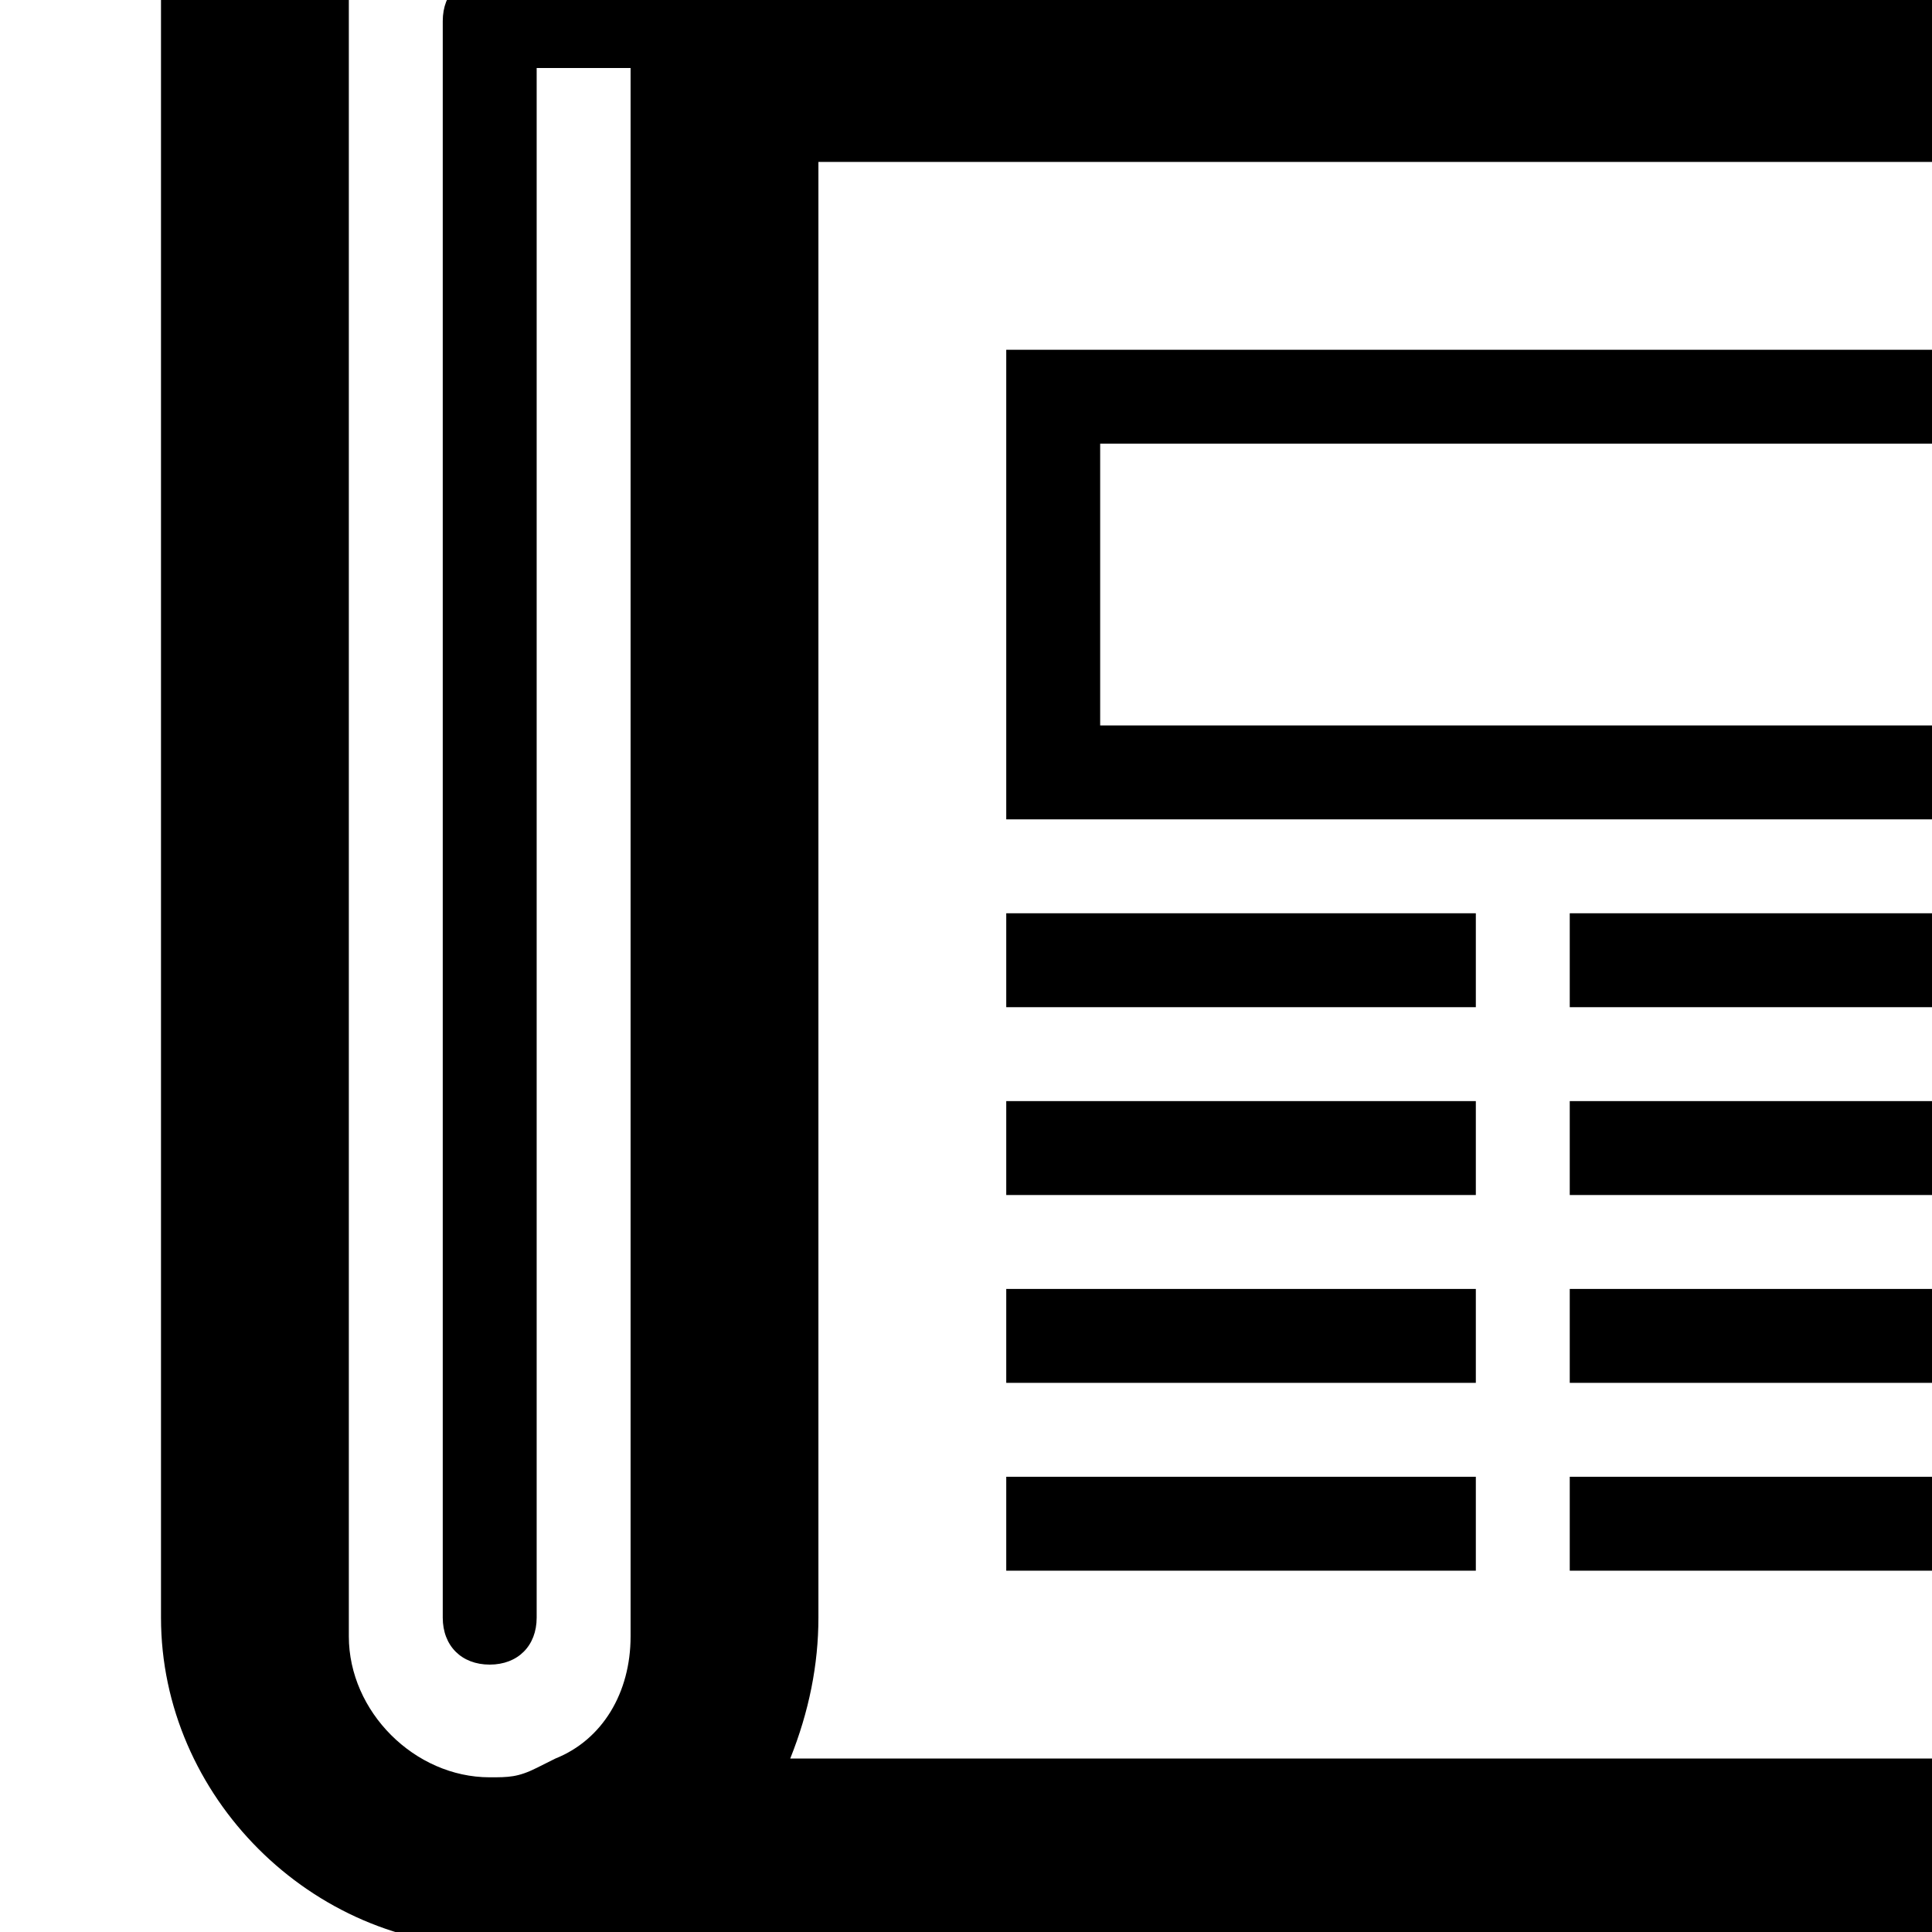
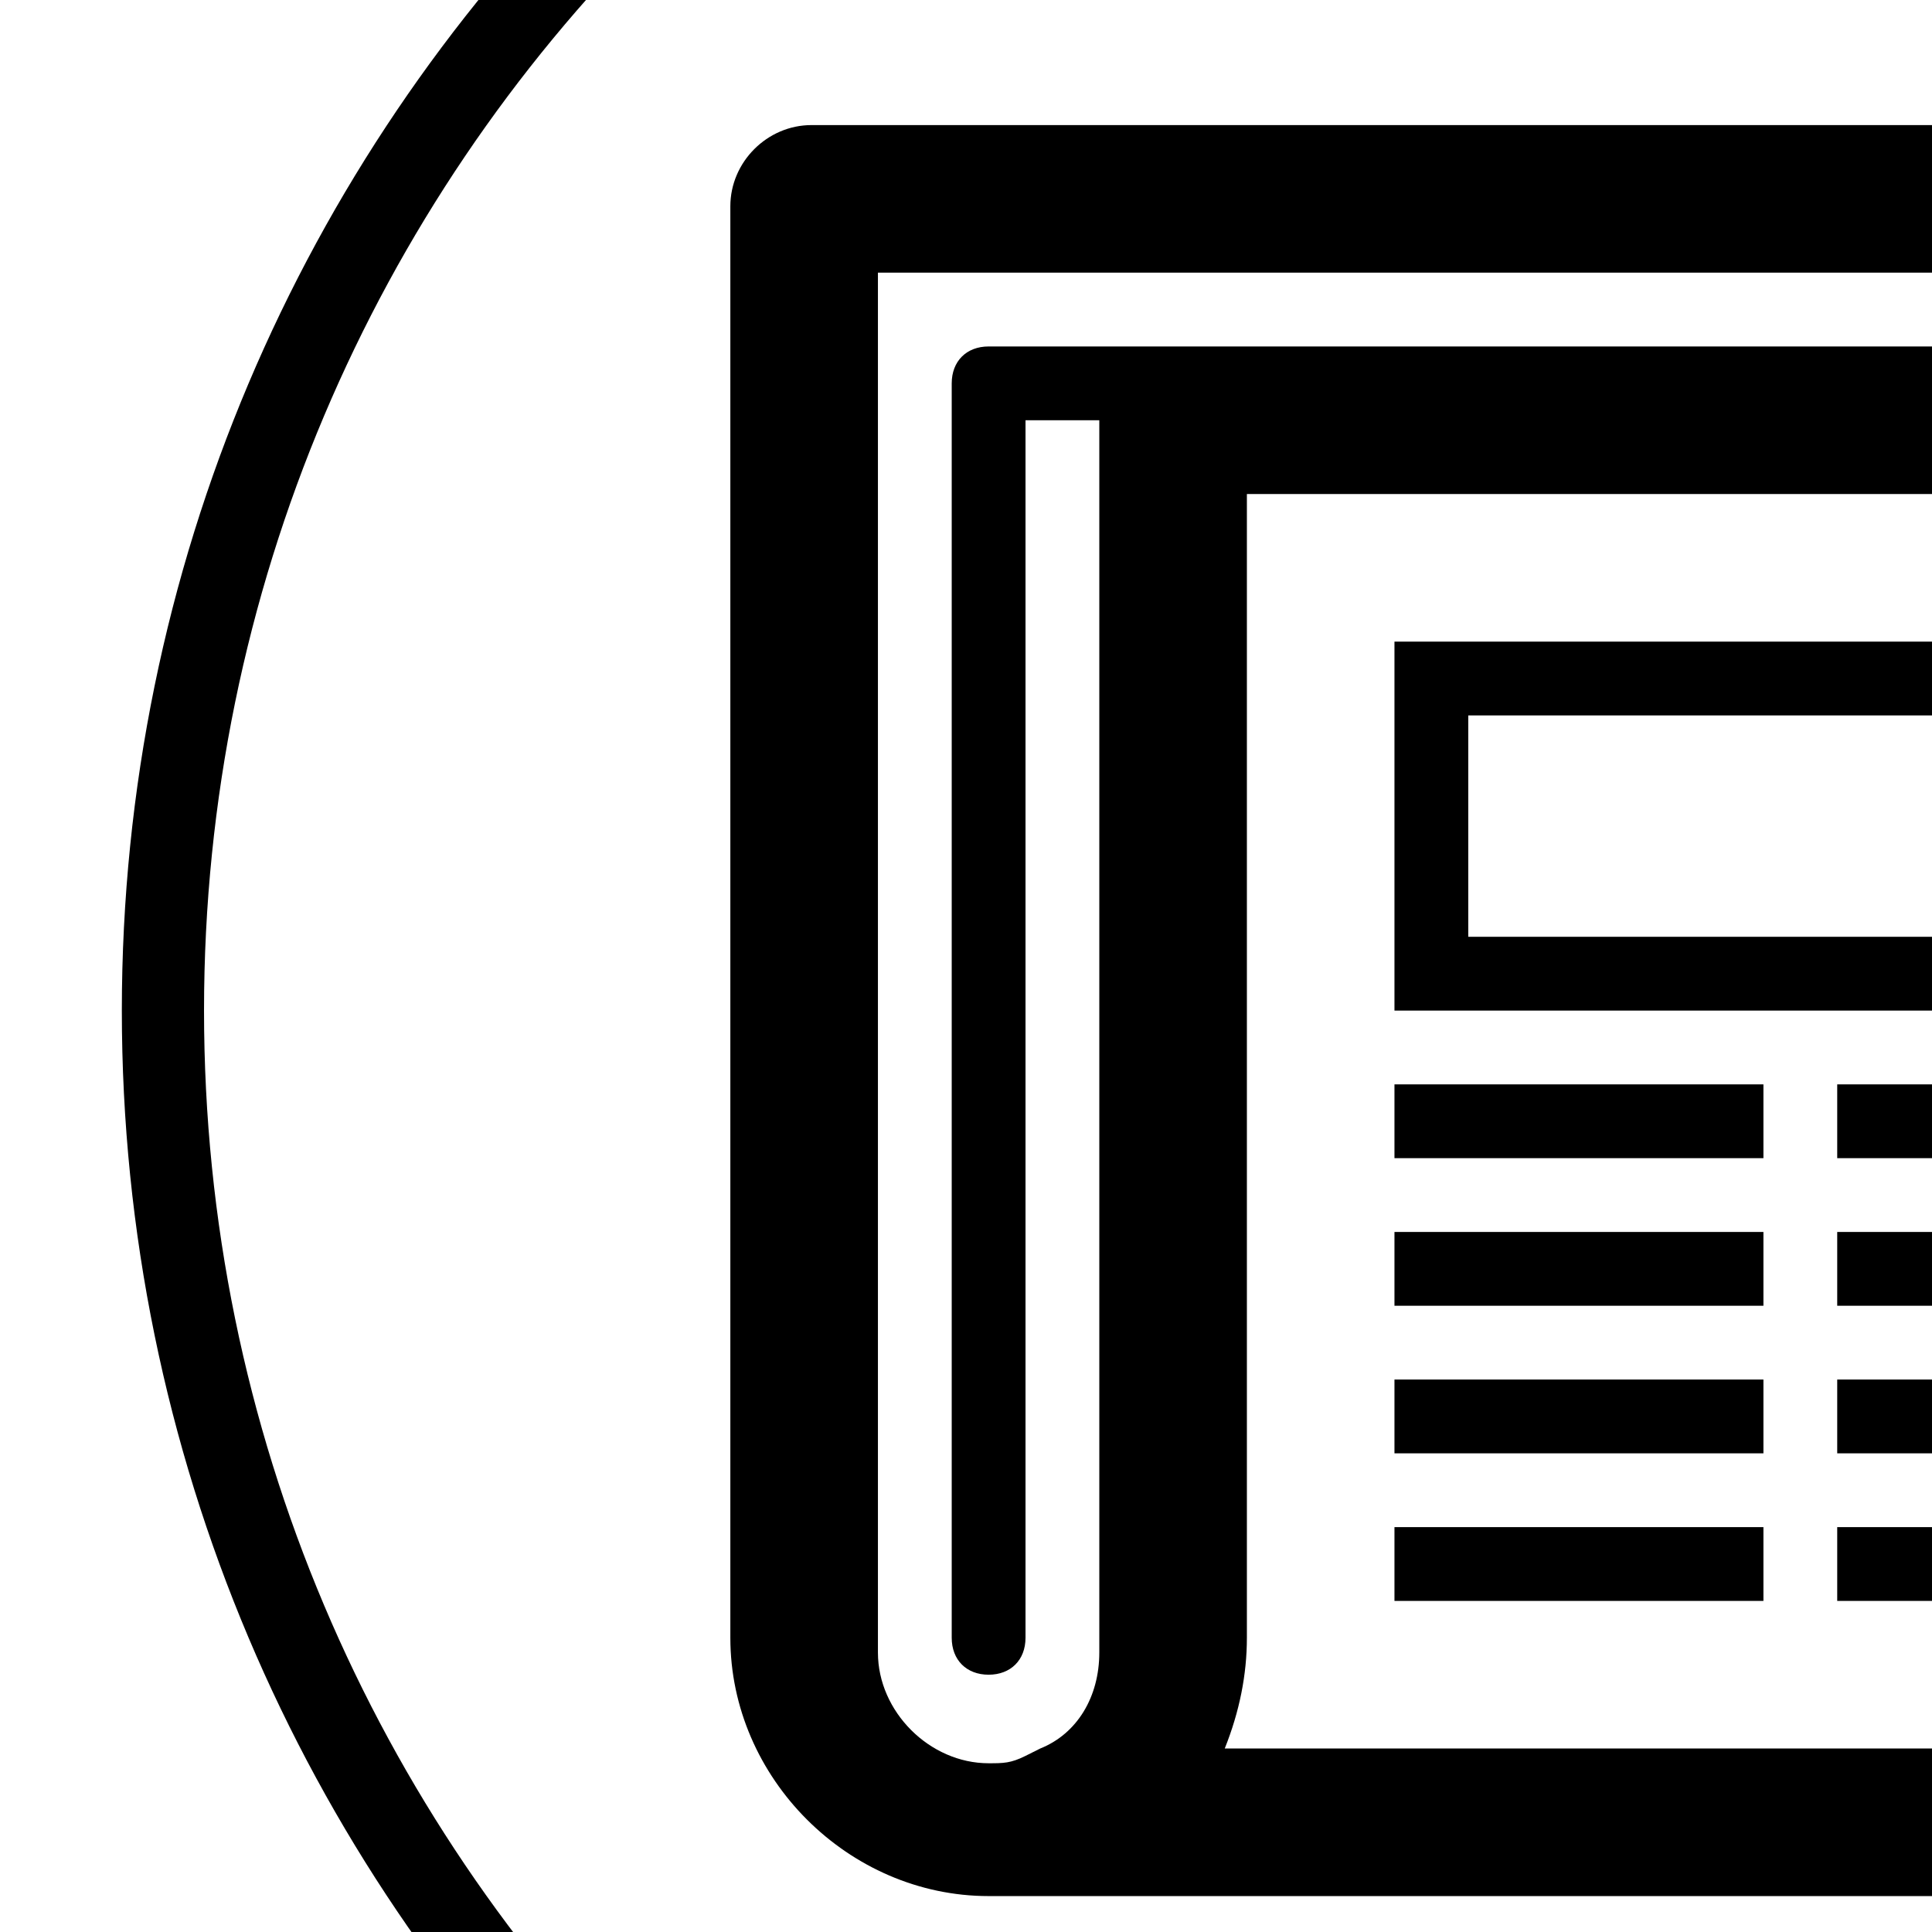
<svg xmlns="http://www.w3.org/2000/svg" enable-background="new 0 0 24 24" height="24px" id="Layer_1" version="1.1" viewBox="0 0 24 24" width="24px" xml:space="preserve">
  <defs id="defs27" />
-   <g id="g22" transform="matrix(1.166667,0,0,1.166667,2,-3.821696)">
-     <rect height="1" width="5" x="9" y="13" id="rect2" />
-     <rect height="1" width="5" x="9" y="15" id="rect4" />
-     <rect height="1" width="5" x="9" y="17" id="rect6" />
-     <rect height="1" width="5" x="9" y="19" id="rect8" />
-     <rect height="1" width="5" x="15" y="13" id="rect10" />
-     <rect height="1" width="5" x="15" y="15" id="rect12" />
-     <rect height="1" width="5" x="15" y="17" id="rect14" />
-     <rect height="1" width="5" x="15" y="19" id="rect16" />
-     <path d="M 22.9,3 H 20 V 1.1 C 20,0.5 19.5,0 18.9,0 H 1.1 C 0.5,0 0,0.5 0,1.1 0,1.1 0,20.3 0,20.5 0,22.4 1.6,24 3.5,24 3.7,24 4,24 4,24 h 16 c 0,0 0.3,0 0.5,0 1.9,0 3.5,-1.6 3.5,-3.5 0,-0.2 0,-0.5 0,-0.5 V 4.1 C 24,3.5 23.5,3 22.9,3 Z M 5,20.7 C 5,21.3 4.7,21.8 4.2,22 L 4,22.1 C 3.8,22.2 3.7,22.2 3.5,22.2 2.7,22.2 2,21.5 2,20.7 2,20.4 2,2 2,2 H 18 V 3 H 16.5 6.1 3.5 C 3.2,3 3,3.2 3,3.5 v 17 C 3,20.8 3.2,21 3.5,21 3.8,21 4,20.8 4,20.5 V 4 H 5 C 5,4 5,20.4 5,20.7 Z M 22,20 c 0,0 0,0.4 0,0.7 0,0.8 -0.7,1.3 -1.5,1.3 -0.2,0 -0.5,0 -0.5,0 H 6.7 C 6.9,21.5 7,21 7,20.5 7,20.3 7,5 7,5 h 15 z" id="path18" />
-     <path d="M 20,7 H 9 v 5 h 11 z m -1,4 H 10 V 8 h 9 z" id="path20" />
+   <g id="g839" transform="translate(1.072586,-0.624479)">
+     <g transform="matrix(0.9166667,0,0,0.9166667,8,2.178305)" id="g22">
+       <rect id="rect2" y="13" x="9" width="5" height="1" />
+       <rect id="rect4" y="15" x="9" width="5" height="1" />
+       <rect id="rect6" y="17" x="9" width="5" height="1" />
+       <rect id="rect8" y="19" x="9" width="5" height="1" />
+       <rect id="rect10" y="13" x="15" width="5" height="1" />
+       <rect id="rect12" y="15" x="15" width="5" height="1" />
+       <rect id="rect14" y="17" x="15" width="5" height="1" />
+       <rect id="rect16" y="19" x="15" width="5" height="1" />
+       <path id="path18" d="M 22.9,3 H 20 V 1.1 C 20,0.5 19.5,0 18.9,0 H 1.1 C 0.5,0 0,0.5 0,1.1 0,1.1 0,20.3 0,20.5 0,22.4 1.6,24 3.5,24 3.7,24 4,24 4,24 h 16 c 0,0 0.3,0 0.5,0 1.9,0 3.5,-1.6 3.5,-3.5 0,-0.2 0,-0.5 0,-0.5 V 4.1 C 24,3.5 23.5,3 22.9,3 Z M 5,20.7 C 5,21.3 4.7,21.8 4.2,22 L 4,22.1 C 3.8,22.2 3.7,22.2 3.5,22.2 2.7,22.2 2,21.5 2,20.7 2,20.4 2,2 2,2 H 18 V 3 H 16.5 6.1 3.5 C 3.2,3 3,3.2 3,3.5 v 17 C 3,20.8 3.2,21 3.5,21 3.8,21 4,20.8 4,20.5 V 4 H 5 C 5,4 5,20.4 5,20.7 Z M 22,20 c 0,0 0,0.4 0,0.7 0,0.8 -0.7,1.3 -1.5,1.3 -0.2,0 -0.5,0 -0.5,0 H 6.7 C 6.9,21.5 7,21 7,20.5 7,20.3 7,5 7,5 h 15 z" />
+       <path id="path20" d="M 20,7 H 9 v 5 h 11 z m -1,4 H 10 V 8 h 9 z" />
+     </g>
+     <text id="text33" y="23.357" x="34.068" style="font-style:normal;font-variant:normal;font-weight:normal;font-stretch:normal;font-size:29.333px;line-height:1.25;font-family:Ubuntu;-inkscape-font-specification:'Ubuntu, Normal';font-variant-ligatures:normal;font-variant-caps:normal;font-variant-numeric:normal;font-feature-settings:normal;text-align:start;letter-spacing:0px;word-spacing:0px;writing-mode:lr-tb;text-anchor:start;fill:#000000;fill-opacity:1;stroke:none" xml:space="preserve">
+       <tspan y="23.357" x="34.068" id="tspan31">ARTICLES</tspan>
+     </text>
  </g>
-   <text xml:space="preserve" style="font-style:normal;font-variant:normal;font-weight:normal;font-stretch:normal;font-size:37.333px;line-height:1.25;font-family:Ubuntu;-inkscape-font-specification:'Ubuntu, Normal';font-variant-ligatures:normal;font-variant-caps:normal;font-variant-numeric:normal;font-feature-settings:normal;text-align:start;letter-spacing:0px;word-spacing:0px;writing-mode:lr-tb;text-anchor:start;fill:#000000;fill-opacity:1;stroke:none" x="34.068" y="23.133" id="text33">
-     <tspan id="tspan31" x="34.068" y="23.133">ARTICLES</tspan>
-   </text>
+   <rect id="rect19" width="167.384" height="38.979" x="2.024" y="-6.936" style="fill:none;stroke:#000000;stroke-width:1.021;stroke-opacity:1" ry="19.49" />
</svg>
